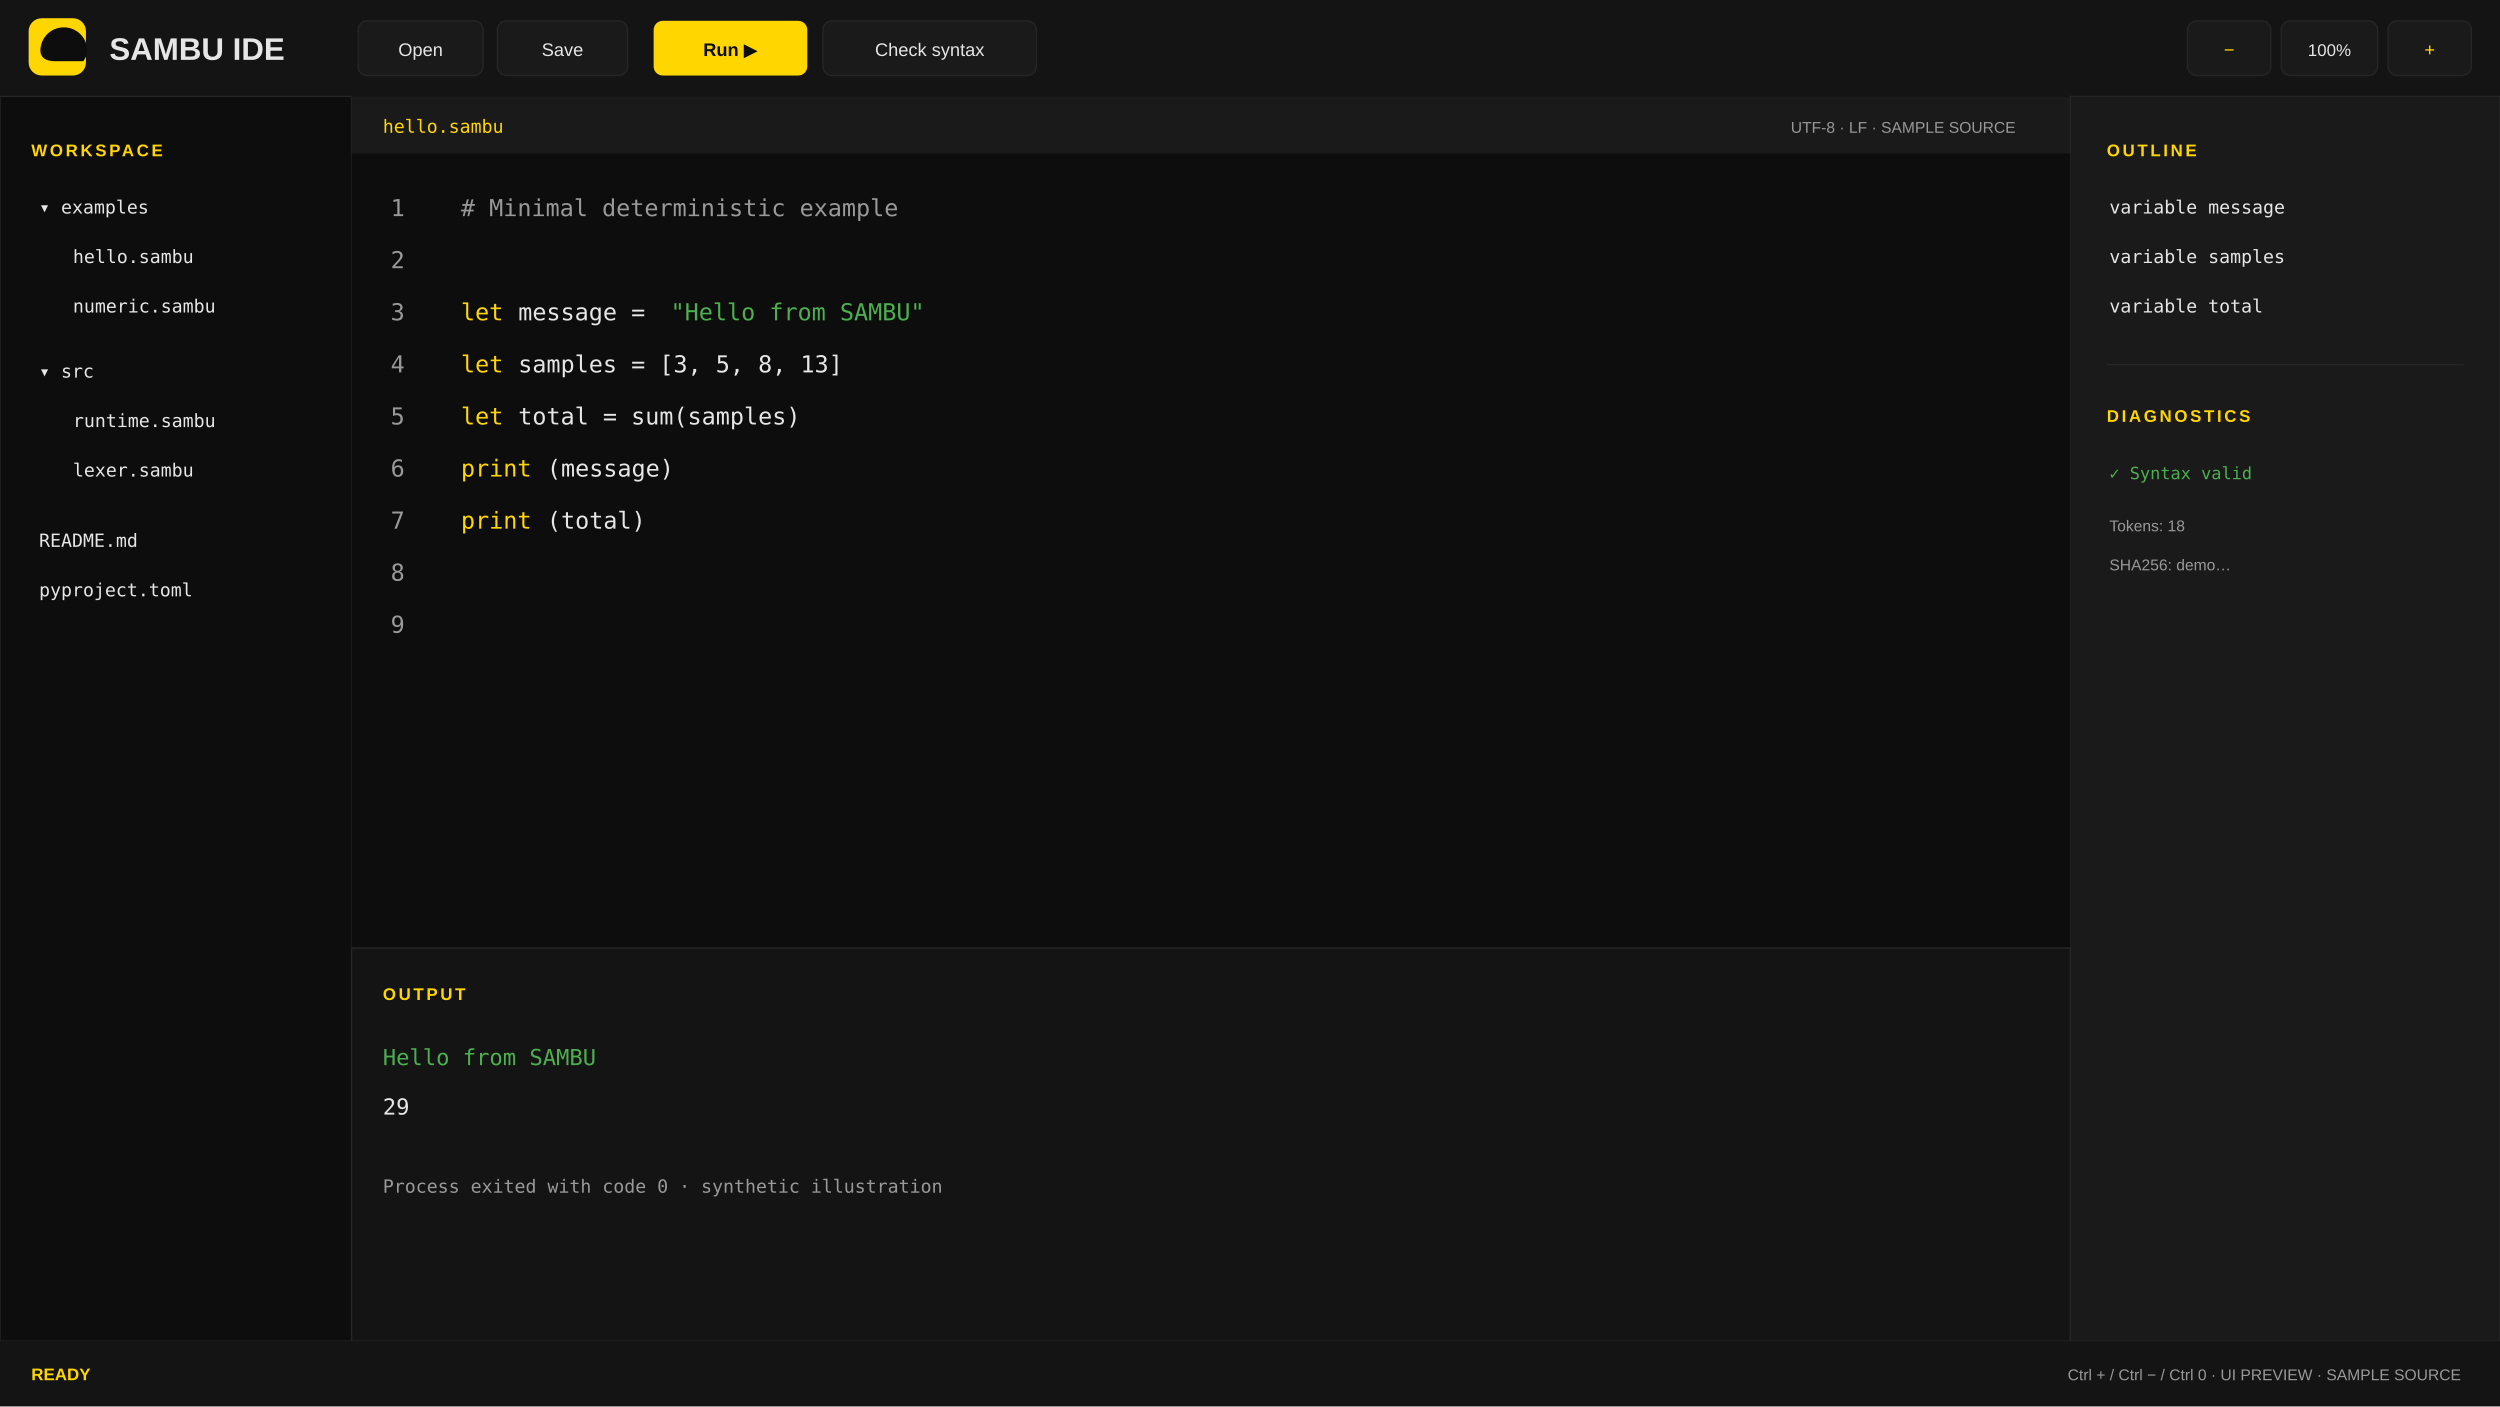
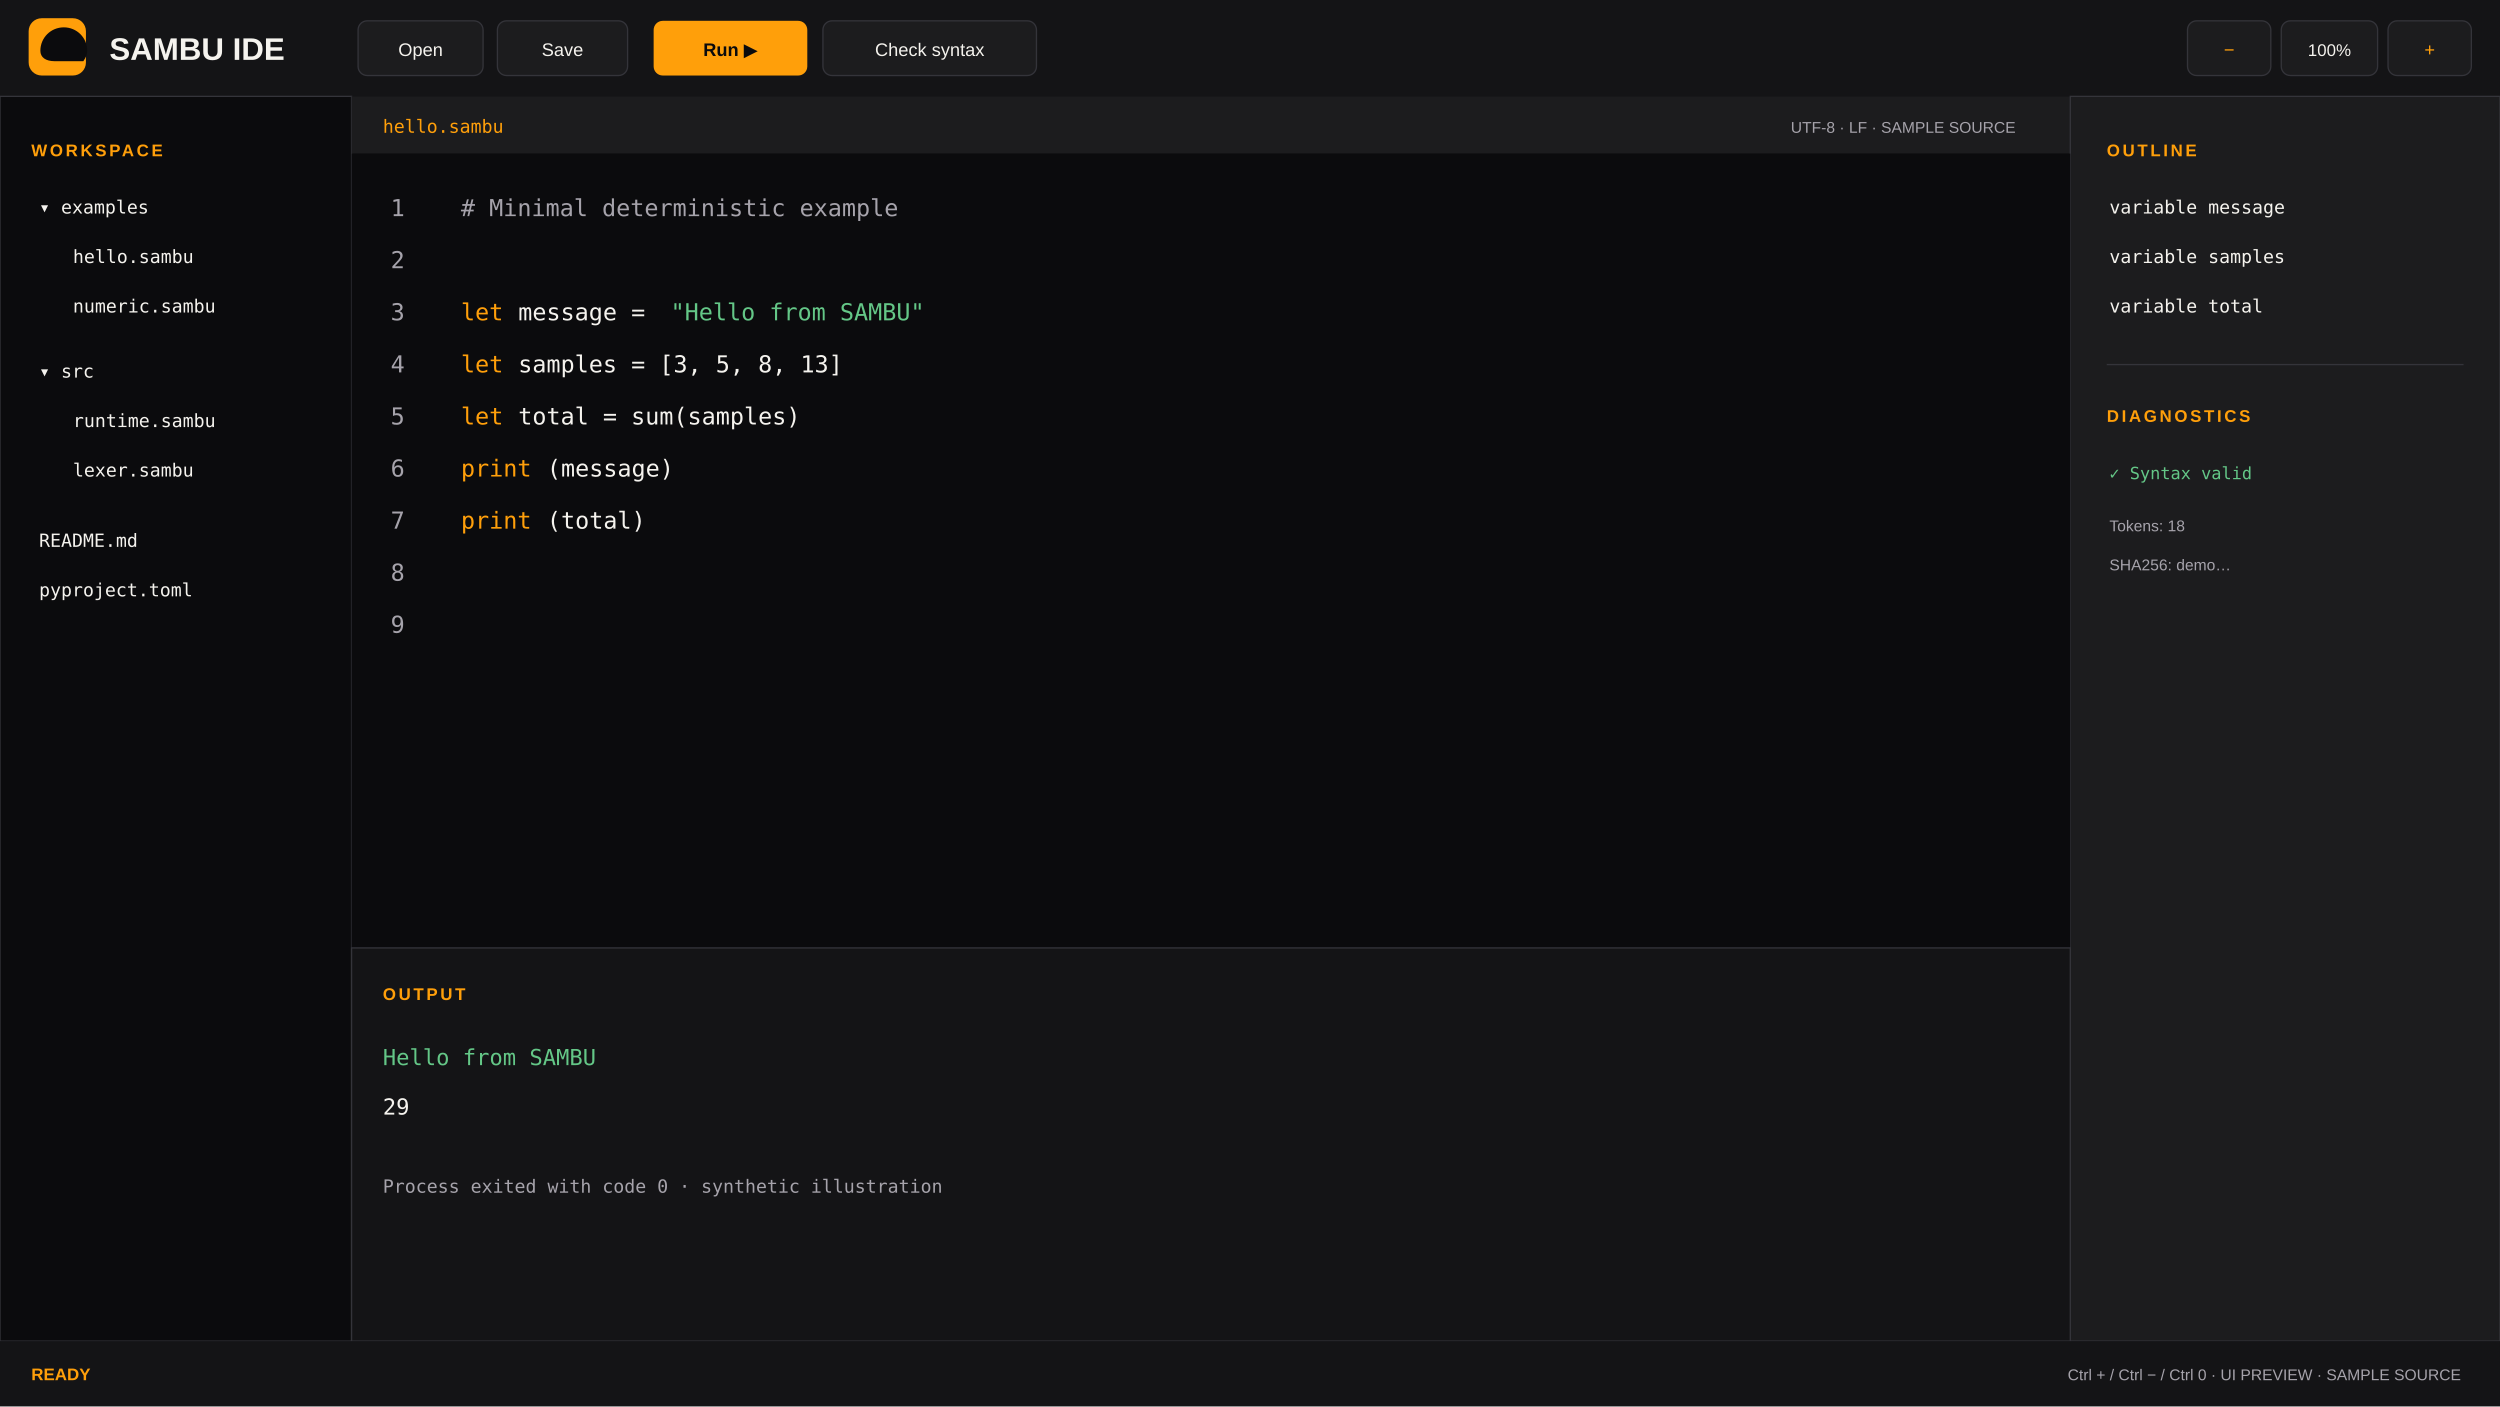
<svg xmlns="http://www.w3.org/2000/svg" width="1920" height="1080" viewBox="0 0 1920 1080" role="img" aria-labelledby="title desc">
-   <rect width="1920" height="1080" fill="#0D0D0D" />
-   <rect width="1920" height="74" fill="#141414" />
-   <rect x="22" y="14" width="44" height="44" rx="10" fill="#FFD600" />
-   <path d="M31 39c0-10 8-18 18-18 10 0 18 8 18 18 0 3-1 5-3 8H42c-7 0-11-3-11-8z" fill="#0D0D0D" />
-   <text x="84" y="46" fill="#E6E6E6" font-family="Segoe UI,Arial" font-size="24" font-weight="700">SAMBU IDE</text>
-   <rect x="275" y="16" width="96" height="42" rx="7" fill="#1A1A1A" stroke="#262626" />
-   <text x="323" y="43" text-anchor="middle" fill="#E6E6E6" font-family="Segoe UI,Arial" font-size="14">Open</text>
-   <rect x="382" y="16" width="100" height="42" rx="7" fill="#1A1A1A" stroke="#262626" />
-   <text x="432" y="43" text-anchor="middle" fill="#E6E6E6" font-family="Segoe UI,Arial" font-size="14">Save</text>
-   <rect x="502" y="16" width="118" height="42" rx="7" fill="#FFD600" />
-   <text x="561" y="43" text-anchor="middle" fill="#0D0D0D" font-family="Segoe UI,Arial" font-size="14" font-weight="700">Run ▶</text>
-   <rect x="632" y="16" width="164" height="42" rx="7" fill="#1A1A1A" stroke="#262626" />
-   <text x="714" y="43" text-anchor="middle" fill="#E6E6E6" font-family="Segoe UI,Arial" font-size="14">Check syntax</text>
-   <rect x="1680" y="16" width="64" height="42" rx="7" fill="#1A1A1A" stroke="#262626" />
-   <text x="1712" y="43" text-anchor="middle" fill="#FFD600" font-family="Segoe UI,Arial" font-size="14">−</text>
-   <rect x="1752" y="16" width="74" height="42" rx="7" fill="#1A1A1A" stroke="#262626" />
-   <text x="1789" y="43" text-anchor="middle" fill="#E6E6E6" font-family="Segoe UI,Arial" font-size="13">100%</text>
-   <rect x="1834" y="16" width="64" height="42" rx="7" fill="#1A1A1A" stroke="#262626" />
-   <text x="1866" y="43" text-anchor="middle" fill="#FFD600" font-family="Segoe UI,Arial" font-size="14">+</text>
-   <rect x="0" y="74" width="270" height="956" fill="#0D0D0D" stroke="#262626" />
-   <text x="24" y="120" fill="#FFD600" font-family="Segoe UI,Arial" font-size="13" font-weight="700" letter-spacing="2">WORKSPACE</text>
-   <g fill="#E6E6E6" font-family="Cascadia Code,Consolas,monospace" font-size="14">
+   <rect width="1920" height="1080" fill="#0B0B0D" />
+   <rect width="1920" height="74" fill="#141416" />
+   <rect x="22" y="14" width="44" height="44" rx="10" fill="#FF9F0A" />
+   <path d="M31 39c0-10 8-18 18-18 10 0 18 8 18 18 0 3-1 5-3 8H42c-7 0-11-3-11-8z" fill="#0B0B0D" />
+   <text x="84" y="46" fill="#F5F3EE" font-family="Segoe UI,Arial" font-size="24" font-weight="700">SAMBU IDE</text>
+   <rect x="275" y="16" width="96" height="42" rx="7" fill="#1C1C1E" stroke="#34343A" />
+   <text x="323" y="43" text-anchor="middle" fill="#F5F3EE" font-family="Segoe UI,Arial" font-size="14">Open</text>
+   <rect x="382" y="16" width="100" height="42" rx="7" fill="#1C1C1E" stroke="#34343A" />
+   <text x="432" y="43" text-anchor="middle" fill="#F5F3EE" font-family="Segoe UI,Arial" font-size="14">Save</text>
+   <rect x="502" y="16" width="118" height="42" rx="7" fill="#FF9F0A" />
+   <text x="561" y="43" text-anchor="middle" fill="#0B0B0D" font-family="Segoe UI,Arial" font-size="14" font-weight="700">Run ▶</text>
+   <rect x="632" y="16" width="164" height="42" rx="7" fill="#1C1C1E" stroke="#34343A" />
+   <text x="714" y="43" text-anchor="middle" fill="#F5F3EE" font-family="Segoe UI,Arial" font-size="14">Check syntax</text>
+   <rect x="1680" y="16" width="64" height="42" rx="7" fill="#1C1C1E" stroke="#34343A" />
+   <text x="1712" y="43" text-anchor="middle" fill="#FF9F0A" font-family="Segoe UI,Arial" font-size="14">−</text>
+   <rect x="1752" y="16" width="74" height="42" rx="7" fill="#1C1C1E" stroke="#34343A" />
+   <text x="1789" y="43" text-anchor="middle" fill="#F5F3EE" font-family="Segoe UI,Arial" font-size="13">100%</text>
+   <rect x="1834" y="16" width="64" height="42" rx="7" fill="#1C1C1E" stroke="#34343A" />
+   <text x="1866" y="43" text-anchor="middle" fill="#FF9F0A" font-family="Segoe UI,Arial" font-size="14">+</text>
+   <rect x="0" y="74" width="270" height="956" fill="#0B0B0D" stroke="#34343A" />
+   <text x="24" y="120" fill="#FF9F0A" font-family="Segoe UI,Arial" font-size="13" font-weight="700" letter-spacing="2">WORKSPACE</text>
+   <g fill="#F5F3EE" font-family="Cascadia Code,Consolas,monospace" font-size="14">
    <text x="30" y="164">▾  examples</text>
    <text x="56" y="202">hello.sambu</text>
    <text x="56" y="240">numeric.sambu</text>
    <text x="30" y="290">▾  src</text>
    <text x="56" y="328">runtime.sambu</text>
    <text x="56" y="366">lexer.sambu</text>
    <text x="30" y="420">README.md</text>
    <text x="30" y="458">pyproject.toml</text>
  </g>
-   <rect x="270" y="74" width="1320" height="44" fill="#1A1A1A" />
-   <text x="294" y="102" fill="#FFD600" font-family="Cascadia Code,Consolas,monospace" font-size="14">hello.sambu</text>
-   <text x="1548" y="102" text-anchor="end" fill="#999999" font-family="Segoe UI,Arial" font-size="12">UTF-8 · LF · SAMPLE SOURCE</text>
-   <rect x="1590" y="74" width="330" height="956" fill="#1A1A1A" stroke="#262626" />
-   <rect x="270" y="118" width="1320" height="610" fill="#0D0D0D" />
+   <rect x="270" y="74" width="1320" height="44" fill="#1C1C1E" />
+   <text x="294" y="102" fill="#FF9F0A" font-family="Cascadia Code,Consolas,monospace" font-size="14">hello.sambu</text>
+   <text x="1548" y="102" text-anchor="end" fill="#A6A3AB" font-family="Segoe UI,Arial" font-size="12">UTF-8 · LF · SAMPLE SOURCE</text>
+   <rect x="1590" y="74" width="330" height="956" fill="#1C1C1E" stroke="#34343A" />
+   <rect x="270" y="118" width="1320" height="610" fill="#0B0B0D" />
  <g font-family="Cascadia Code,Consolas,monospace" font-size="18">
-     <g fill="#999999">
+     <g fill="#A6A3AB">
      <text x="300" y="166">1</text>
      <text x="300" y="206">2</text>
      <text x="300" y="246">3</text>
      <text x="300" y="286">4</text>
      <text x="300" y="326">5</text>
      <text x="300" y="366">6</text>
      <text x="300" y="406">7</text>
      <text x="300" y="446">8</text>
      <text x="300" y="486">9</text>
    </g>
-     <text x="354" y="166" fill="#999999"># Minimal deterministic example</text>
-     <text x="354" y="246" fill="#FFD600">let</text>
-     <text x="398" y="246" fill="#E6E6E6"> message = </text>
-     <text x="515" y="246" fill="#4CAF50">"Hello from SAMBU"</text>
-     <text x="354" y="286" fill="#FFD600">let</text>
-     <text x="398" y="286" fill="#E6E6E6"> samples = [3, 5, 8, 13]</text>
-     <text x="354" y="326" fill="#FFD600">let</text>
-     <text x="398" y="326" fill="#E6E6E6"> total = sum(samples)</text>
-     <text x="354" y="366" fill="#FFD600">print</text>
-     <text x="420" y="366" fill="#E6E6E6">(message)</text>
-     <text x="354" y="406" fill="#FFD600">print</text>
-     <text x="420" y="406" fill="#E6E6E6">(total)</text>
+     <text x="354" y="166" fill="#A6A3AB"># Minimal deterministic example</text>
+     <text x="354" y="246" fill="#FF9F0A">let</text>
+     <text x="398" y="246" fill="#F5F3EE"> message = </text>
+     <text x="515" y="246" fill="#64C787">"Hello from SAMBU"</text>
+     <text x="354" y="286" fill="#FF9F0A">let</text>
+     <text x="398" y="286" fill="#F5F3EE"> samples = [3, 5, 8, 13]</text>
+     <text x="354" y="326" fill="#FF9F0A">let</text>
+     <text x="398" y="326" fill="#F5F3EE"> total = sum(samples)</text>
+     <text x="354" y="366" fill="#FF9F0A">print</text>
+     <text x="420" y="366" fill="#F5F3EE">(message)</text>
+     <text x="354" y="406" fill="#FF9F0A">print</text>
+     <text x="420" y="406" fill="#F5F3EE">(total)</text>
  </g>
-   <rect x="270" y="728" width="1320" height="302" fill="#141414" stroke="#262626" />
-   <text x="294" y="768" fill="#FFD600" font-family="Segoe UI,Arial" font-size="13" font-weight="700" letter-spacing="2">OUTPUT</text>
-   <text x="294" y="818" fill="#4CAF50" font-family="Cascadia Code,Consolas,monospace" font-size="17">Hello from SAMBU</text>
-   <text x="294" y="856" fill="#E6E6E6" font-family="Cascadia Code,Consolas,monospace" font-size="17">29</text>
-   <text x="294" y="916" fill="#999999" font-family="Cascadia Code,Consolas,monospace" font-size="14">Process exited with code 0 · synthetic illustration</text>
-   <text x="1618" y="120" fill="#FFD600" font-family="Segoe UI,Arial" font-size="13" font-weight="700" letter-spacing="2">OUTLINE</text>
-   <g fill="#E6E6E6" font-family="Cascadia Code,Consolas,monospace" font-size="14">
+   <rect x="270" y="728" width="1320" height="302" fill="#141416" stroke="#34343A" />
+   <text x="294" y="768" fill="#FF9F0A" font-family="Segoe UI,Arial" font-size="13" font-weight="700" letter-spacing="2">OUTPUT</text>
+   <text x="294" y="818" fill="#64C787" font-family="Cascadia Code,Consolas,monospace" font-size="17">Hello from SAMBU</text>
+   <text x="294" y="856" fill="#F5F3EE" font-family="Cascadia Code,Consolas,monospace" font-size="17">29</text>
+   <text x="294" y="916" fill="#A6A3AB" font-family="Cascadia Code,Consolas,monospace" font-size="14">Process exited with code 0 · synthetic illustration</text>
+   <text x="1618" y="120" fill="#FF9F0A" font-family="Segoe UI,Arial" font-size="13" font-weight="700" letter-spacing="2">OUTLINE</text>
+   <g fill="#F5F3EE" font-family="Cascadia Code,Consolas,monospace" font-size="14">
    <text x="1620" y="164">variable  message</text>
    <text x="1620" y="202">variable  samples</text>
    <text x="1620" y="240">variable  total</text>
  </g>
-   <path d="M1618 280H1892" stroke="#262626" />
-   <text x="1618" y="324" fill="#FFD600" font-family="Segoe UI,Arial" font-size="13" font-weight="700" letter-spacing="2">DIAGNOSTICS</text>
-   <text x="1620" y="368" fill="#4CAF50" font-family="Cascadia Code,Consolas,monospace" font-size="13">✓ Syntax valid</text>
-   <text x="1620" y="408" fill="#999999" font-family="Segoe UI,Arial" font-size="12">Tokens: 18</text>
-   <text x="1620" y="438" fill="#999999" font-family="Segoe UI,Arial" font-size="12">SHA256: demo…</text>
-   <rect x="0" y="1030" width="1920" height="50" fill="#141414" />
-   <text x="24" y="1060" fill="#FFD600" font-family="Segoe UI,Arial" font-size="13" font-weight="700">READY</text>
-   <text x="1890" y="1060" text-anchor="end" fill="#999999" font-family="Segoe UI,Arial" font-size="12">Ctrl + / Ctrl − / Ctrl 0 · UI PREVIEW · SAMPLE SOURCE</text>
+   <path d="M1618 280H1892" stroke="#34343A" />
+   <text x="1618" y="324" fill="#FF9F0A" font-family="Segoe UI,Arial" font-size="13" font-weight="700" letter-spacing="2">DIAGNOSTICS</text>
+   <text x="1620" y="368" fill="#64C787" font-family="Cascadia Code,Consolas,monospace" font-size="13">✓ Syntax valid</text>
+   <text x="1620" y="408" fill="#A6A3AB" font-family="Segoe UI,Arial" font-size="12">Tokens: 18</text>
+   <text x="1620" y="438" fill="#A6A3AB" font-family="Segoe UI,Arial" font-size="12">SHA256: demo…</text>
+   <rect x="0" y="1030" width="1920" height="50" fill="#141416" />
+   <text x="24" y="1060" fill="#FF9F0A" font-family="Segoe UI,Arial" font-size="13" font-weight="700">READY</text>
+   <text x="1890" y="1060" text-anchor="end" fill="#A6A3AB" font-family="Segoe UI,Arial" font-size="12">Ctrl + / Ctrl − / Ctrl 0 · UI PREVIEW · SAMPLE SOURCE</text>
</svg>
